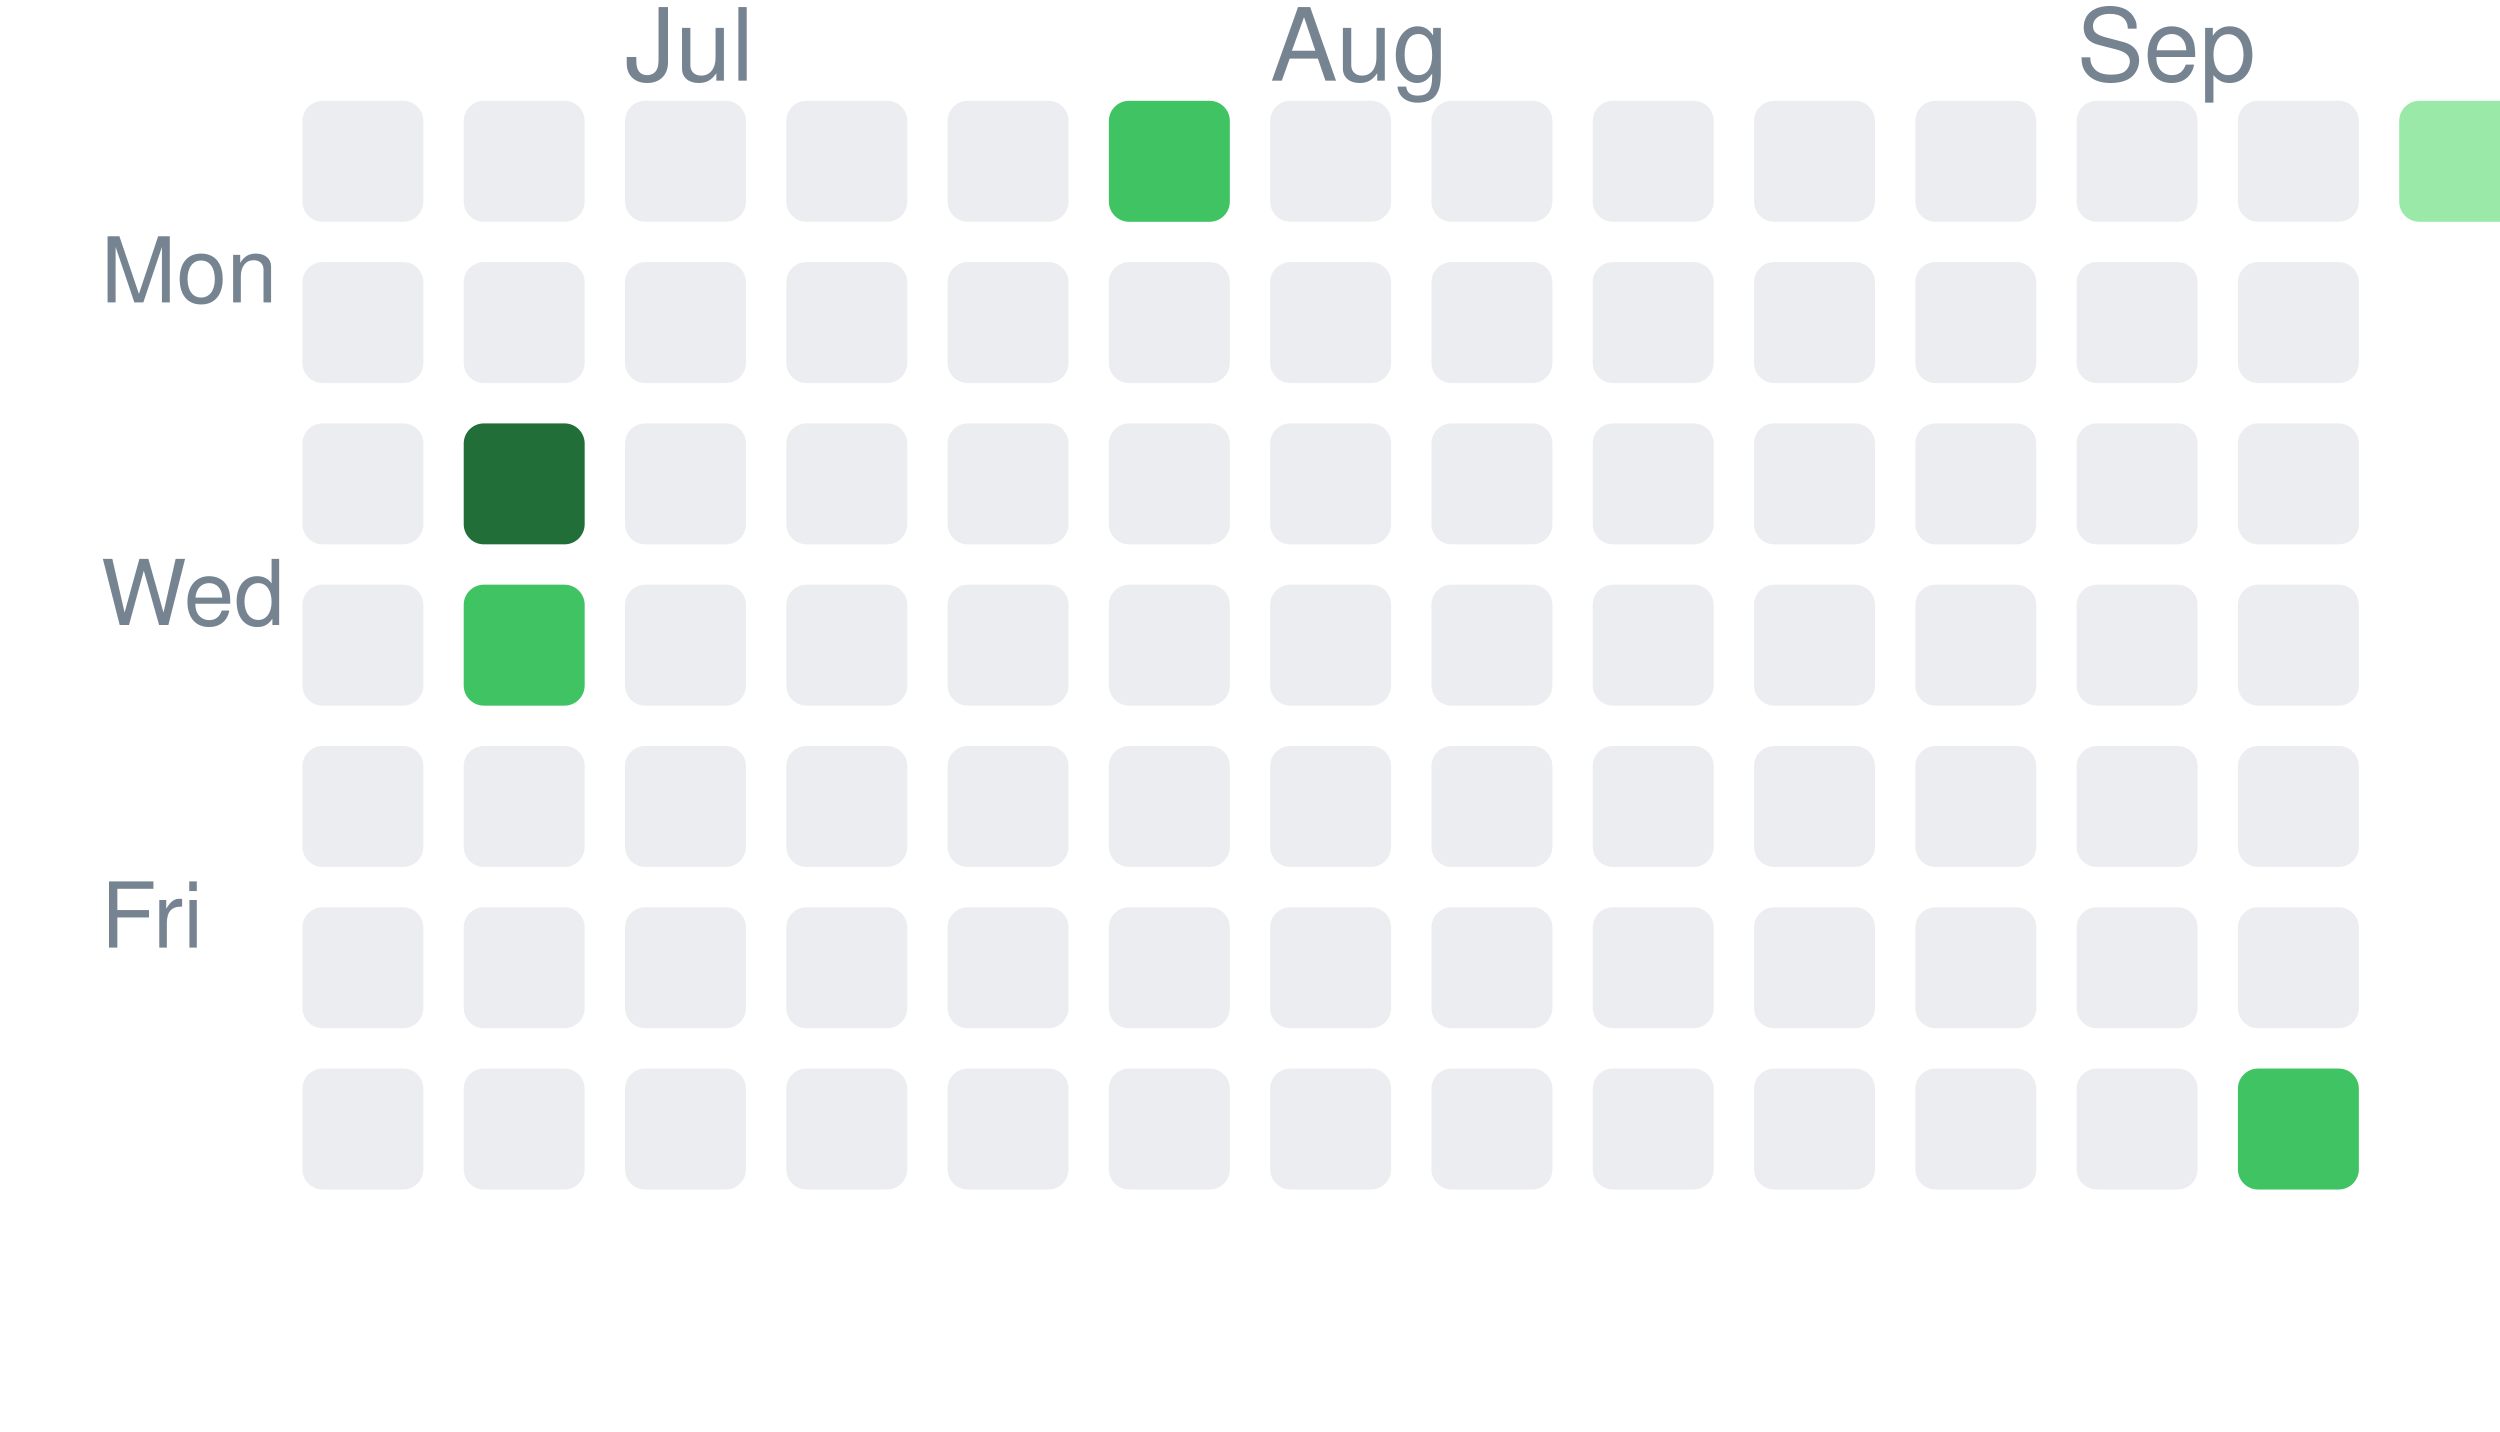
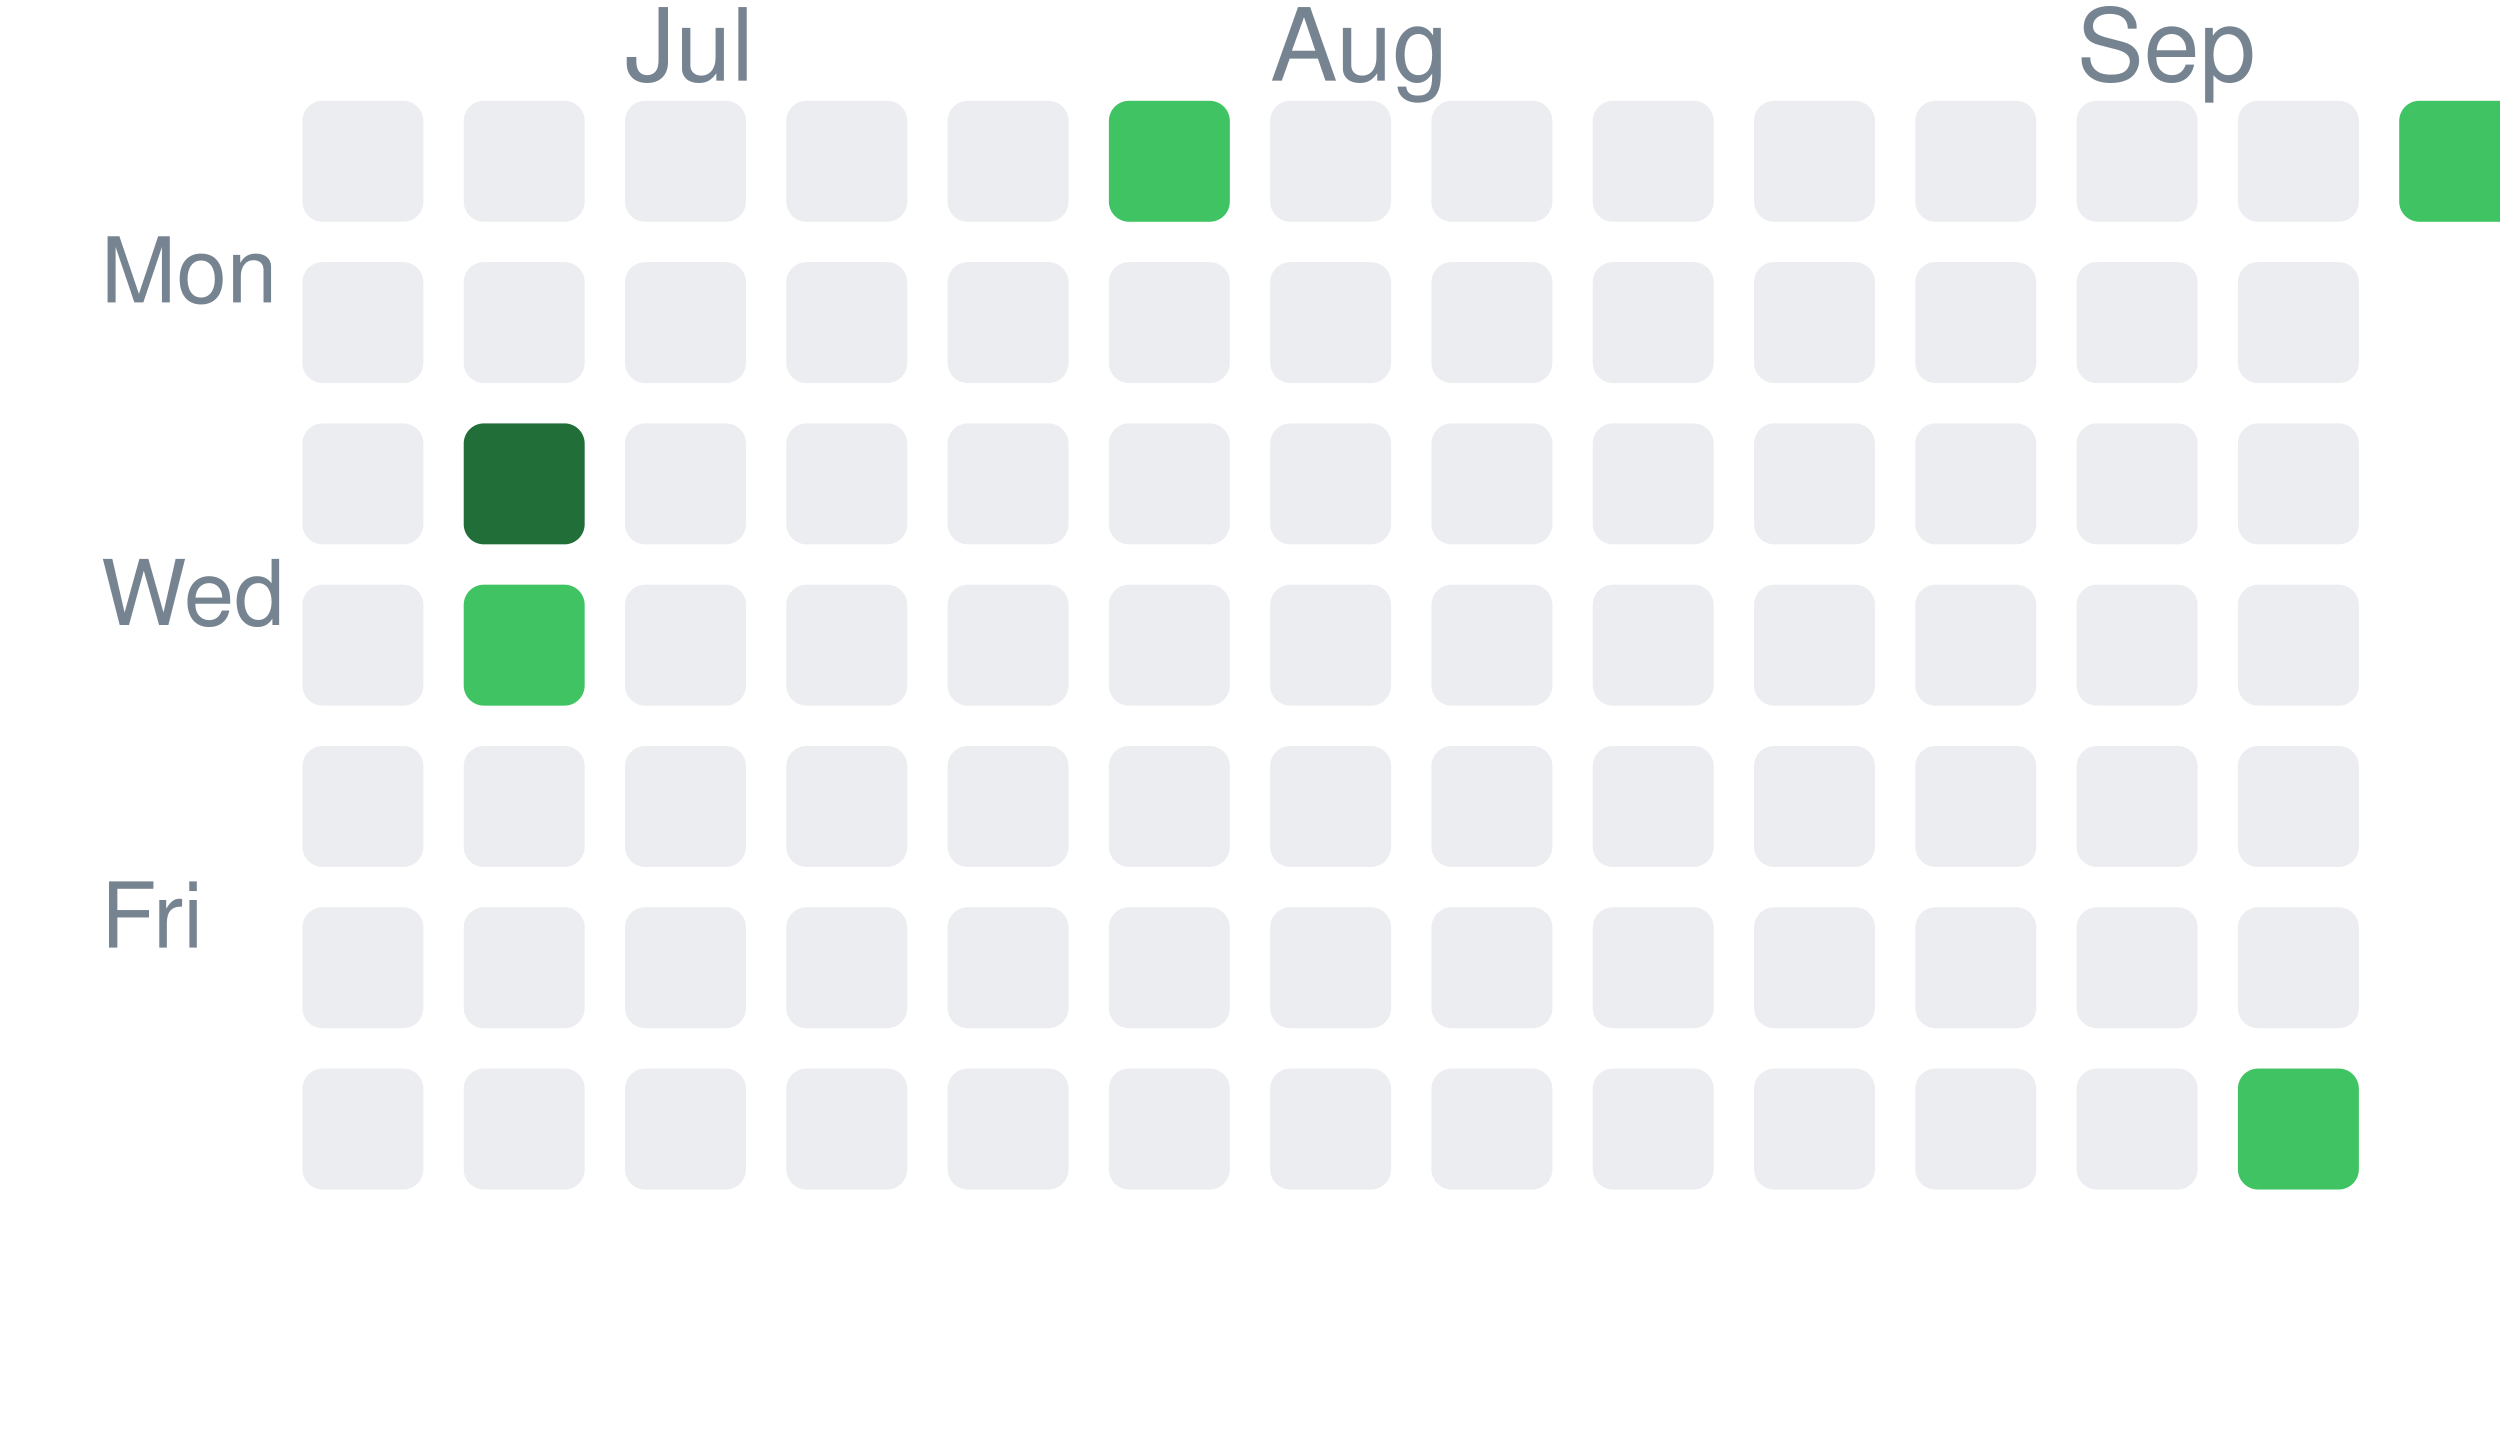
<svg xmlns="http://www.w3.org/2000/svg" width="248" height="142" style="font-family: -apple-system, BlinkMacSystemFont, Segoe UI, Helvetica, Arial, sans-serif, Apple Color Emoji, Segoe UI Emoji;">
  <style>
.month { font-size: 10px; fill: #768390; }
.wday { font-size: 9px; fill: #768390; }
</style>
  <text x="10" y="30" class="wday">Mon</text>
  <text x="10" y="62" class="wday">Wed</text>
  <text x="10" y="94" class="wday">Fri</text>
  <rect x="30" y="10" width="12" height="12" rx="2" ry="2" fill="#ebedf0" />
  <rect x="30" y="26" width="12" height="12" rx="2" ry="2" fill="#ebedf0" />
  <rect x="30" y="42" width="12" height="12" rx="2" ry="2" fill="#ebedf0" />
  <rect x="30" y="58" width="12" height="12" rx="2" ry="2" fill="#ebedf0" />
  <rect x="30" y="74" width="12" height="12" rx="2" ry="2" fill="#ebedf0" />
  <rect x="30" y="90" width="12" height="12" rx="2" ry="2" fill="#ebedf0" />
  <rect x="30" y="106" width="12" height="12" rx="2" ry="2" fill="#ebedf0" />
  <rect x="46" y="10" width="12" height="12" rx="2" ry="2" fill="#ebedf0" />
  <rect x="46" y="26" width="12" height="12" rx="2" ry="2" fill="#ebedf0" />
  <rect x="46" y="42" width="12" height="12" rx="2" ry="2" fill="#216e39" />
  <rect x="46" y="58" width="12" height="12" rx="2" ry="2" fill="#40c463" />
  <rect x="46" y="74" width="12" height="12" rx="2" ry="2" fill="#ebedf0" />
  <rect x="46" y="90" width="12" height="12" rx="2" ry="2" fill="#ebedf0" />
  <rect x="46" y="106" width="12" height="12" rx="2" ry="2" fill="#ebedf0" />
  <rect x="62" y="10" width="12" height="12" rx="2" ry="2" fill="#ebedf0" />
  <rect x="62" y="26" width="12" height="12" rx="2" ry="2" fill="#ebedf0" />
  <rect x="62" y="42" width="12" height="12" rx="2" ry="2" fill="#ebedf0" />
  <rect x="62" y="58" width="12" height="12" rx="2" ry="2" fill="#ebedf0" />
  <rect x="62" y="74" width="12" height="12" rx="2" ry="2" fill="#ebedf0" />
  <rect x="62" y="90" width="12" height="12" rx="2" ry="2" fill="#ebedf0" />
  <rect x="62" y="106" width="12" height="12" rx="2" ry="2" fill="#ebedf0" />
  <rect x="78" y="10" width="12" height="12" rx="2" ry="2" fill="#ebedf0" />
  <rect x="78" y="26" width="12" height="12" rx="2" ry="2" fill="#ebedf0" />
  <rect x="78" y="42" width="12" height="12" rx="2" ry="2" fill="#ebedf0" />
  <rect x="78" y="58" width="12" height="12" rx="2" ry="2" fill="#ebedf0" />
  <rect x="78" y="74" width="12" height="12" rx="2" ry="2" fill="#ebedf0" />
  <rect x="78" y="90" width="12" height="12" rx="2" ry="2" fill="#ebedf0" />
  <rect x="78" y="106" width="12" height="12" rx="2" ry="2" fill="#ebedf0" />
  <rect x="94" y="10" width="12" height="12" rx="2" ry="2" fill="#ebedf0" />
  <rect x="94" y="26" width="12" height="12" rx="2" ry="2" fill="#ebedf0" />
  <rect x="94" y="42" width="12" height="12" rx="2" ry="2" fill="#ebedf0" />
  <rect x="94" y="58" width="12" height="12" rx="2" ry="2" fill="#ebedf0" />
  <rect x="94" y="74" width="12" height="12" rx="2" ry="2" fill="#ebedf0" />
  <rect x="94" y="90" width="12" height="12" rx="2" ry="2" fill="#ebedf0" />
  <rect x="94" y="106" width="12" height="12" rx="2" ry="2" fill="#ebedf0" />
  <rect x="110" y="10" width="12" height="12" rx="2" ry="2" fill="#40c463" />
  <rect x="110" y="26" width="12" height="12" rx="2" ry="2" fill="#ebedf0" />
  <rect x="110" y="42" width="12" height="12" rx="2" ry="2" fill="#ebedf0" />
  <rect x="110" y="58" width="12" height="12" rx="2" ry="2" fill="#ebedf0" />
  <rect x="110" y="74" width="12" height="12" rx="2" ry="2" fill="#ebedf0" />
  <rect x="110" y="90" width="12" height="12" rx="2" ry="2" fill="#ebedf0" />
  <rect x="110" y="106" width="12" height="12" rx="2" ry="2" fill="#ebedf0" />
  <rect x="126" y="10" width="12" height="12" rx="2" ry="2" fill="#ebedf0" />
  <rect x="126" y="26" width="12" height="12" rx="2" ry="2" fill="#ebedf0" />
  <rect x="126" y="42" width="12" height="12" rx="2" ry="2" fill="#ebedf0" />
  <rect x="126" y="58" width="12" height="12" rx="2" ry="2" fill="#ebedf0" />
  <rect x="126" y="74" width="12" height="12" rx="2" ry="2" fill="#ebedf0" />
  <rect x="126" y="90" width="12" height="12" rx="2" ry="2" fill="#ebedf0" />
  <rect x="126" y="106" width="12" height="12" rx="2" ry="2" fill="#ebedf0" />
  <rect x="142" y="10" width="12" height="12" rx="2" ry="2" fill="#ebedf0" />
  <rect x="142" y="26" width="12" height="12" rx="2" ry="2" fill="#ebedf0" />
  <rect x="142" y="42" width="12" height="12" rx="2" ry="2" fill="#ebedf0" />
  <rect x="142" y="58" width="12" height="12" rx="2" ry="2" fill="#ebedf0" />
  <rect x="142" y="74" width="12" height="12" rx="2" ry="2" fill="#ebedf0" />
  <rect x="142" y="90" width="12" height="12" rx="2" ry="2" fill="#ebedf0" />
  <rect x="142" y="106" width="12" height="12" rx="2" ry="2" fill="#ebedf0" />
  <rect x="158" y="10" width="12" height="12" rx="2" ry="2" fill="#ebedf0" />
  <rect x="158" y="26" width="12" height="12" rx="2" ry="2" fill="#ebedf0" />
  <rect x="158" y="42" width="12" height="12" rx="2" ry="2" fill="#ebedf0" />
  <rect x="158" y="58" width="12" height="12" rx="2" ry="2" fill="#ebedf0" />
  <rect x="158" y="74" width="12" height="12" rx="2" ry="2" fill="#ebedf0" />
  <rect x="158" y="90" width="12" height="12" rx="2" ry="2" fill="#ebedf0" />
  <rect x="158" y="106" width="12" height="12" rx="2" ry="2" fill="#ebedf0" />
  <rect x="174" y="10" width="12" height="12" rx="2" ry="2" fill="#ebedf0" />
  <rect x="174" y="26" width="12" height="12" rx="2" ry="2" fill="#ebedf0" />
  <rect x="174" y="42" width="12" height="12" rx="2" ry="2" fill="#ebedf0" />
  <rect x="174" y="58" width="12" height="12" rx="2" ry="2" fill="#ebedf0" />
  <rect x="174" y="74" width="12" height="12" rx="2" ry="2" fill="#ebedf0" />
  <rect x="174" y="90" width="12" height="12" rx="2" ry="2" fill="#ebedf0" />
  <rect x="174" y="106" width="12" height="12" rx="2" ry="2" fill="#ebedf0" />
  <rect x="190" y="10" width="12" height="12" rx="2" ry="2" fill="#ebedf0" />
  <rect x="190" y="26" width="12" height="12" rx="2" ry="2" fill="#ebedf0" />
  <rect x="190" y="42" width="12" height="12" rx="2" ry="2" fill="#ebedf0" />
  <rect x="190" y="58" width="12" height="12" rx="2" ry="2" fill="#ebedf0" />
  <rect x="190" y="74" width="12" height="12" rx="2" ry="2" fill="#ebedf0" />
  <rect x="190" y="90" width="12" height="12" rx="2" ry="2" fill="#ebedf0" />
  <rect x="190" y="106" width="12" height="12" rx="2" ry="2" fill="#ebedf0" />
  <rect x="206" y="10" width="12" height="12" rx="2" ry="2" fill="#ebedf0" />
  <rect x="206" y="26" width="12" height="12" rx="2" ry="2" fill="#ebedf0" />
  <rect x="206" y="42" width="12" height="12" rx="2" ry="2" fill="#ebedf0" />
  <rect x="206" y="58" width="12" height="12" rx="2" ry="2" fill="#ebedf0" />
  <rect x="206" y="74" width="12" height="12" rx="2" ry="2" fill="#ebedf0" />
  <rect x="206" y="90" width="12" height="12" rx="2" ry="2" fill="#ebedf0" />
  <rect x="206" y="106" width="12" height="12" rx="2" ry="2" fill="#ebedf0" />
  <rect x="222" y="10" width="12" height="12" rx="2" ry="2" fill="#ebedf0" />
  <rect x="222" y="26" width="12" height="12" rx="2" ry="2" fill="#ebedf0" />
  <rect x="222" y="42" width="12" height="12" rx="2" ry="2" fill="#ebedf0" />
  <rect x="222" y="58" width="12" height="12" rx="2" ry="2" fill="#ebedf0" />
  <rect x="222" y="74" width="12" height="12" rx="2" ry="2" fill="#ebedf0" />
  <rect x="222" y="90" width="12" height="12" rx="2" ry="2" fill="#ebedf0" />
  <rect x="222" y="106" width="12" height="12" rx="2" ry="2" fill="#40c463" />
-   <rect x="238" y="10" width="12" height="12" rx="2" ry="2" fill="#9be9a8" />
+   <rect x="238" y="10" width="12" height="12" rx="2" ry="2" fill="#40c463" />
  <text x="62" y="8" class="month">Jul</text>
  <text x="126" y="8" class="month">Aug</text>
  <text x="206" y="8" class="month">Sep</text>
</svg>
